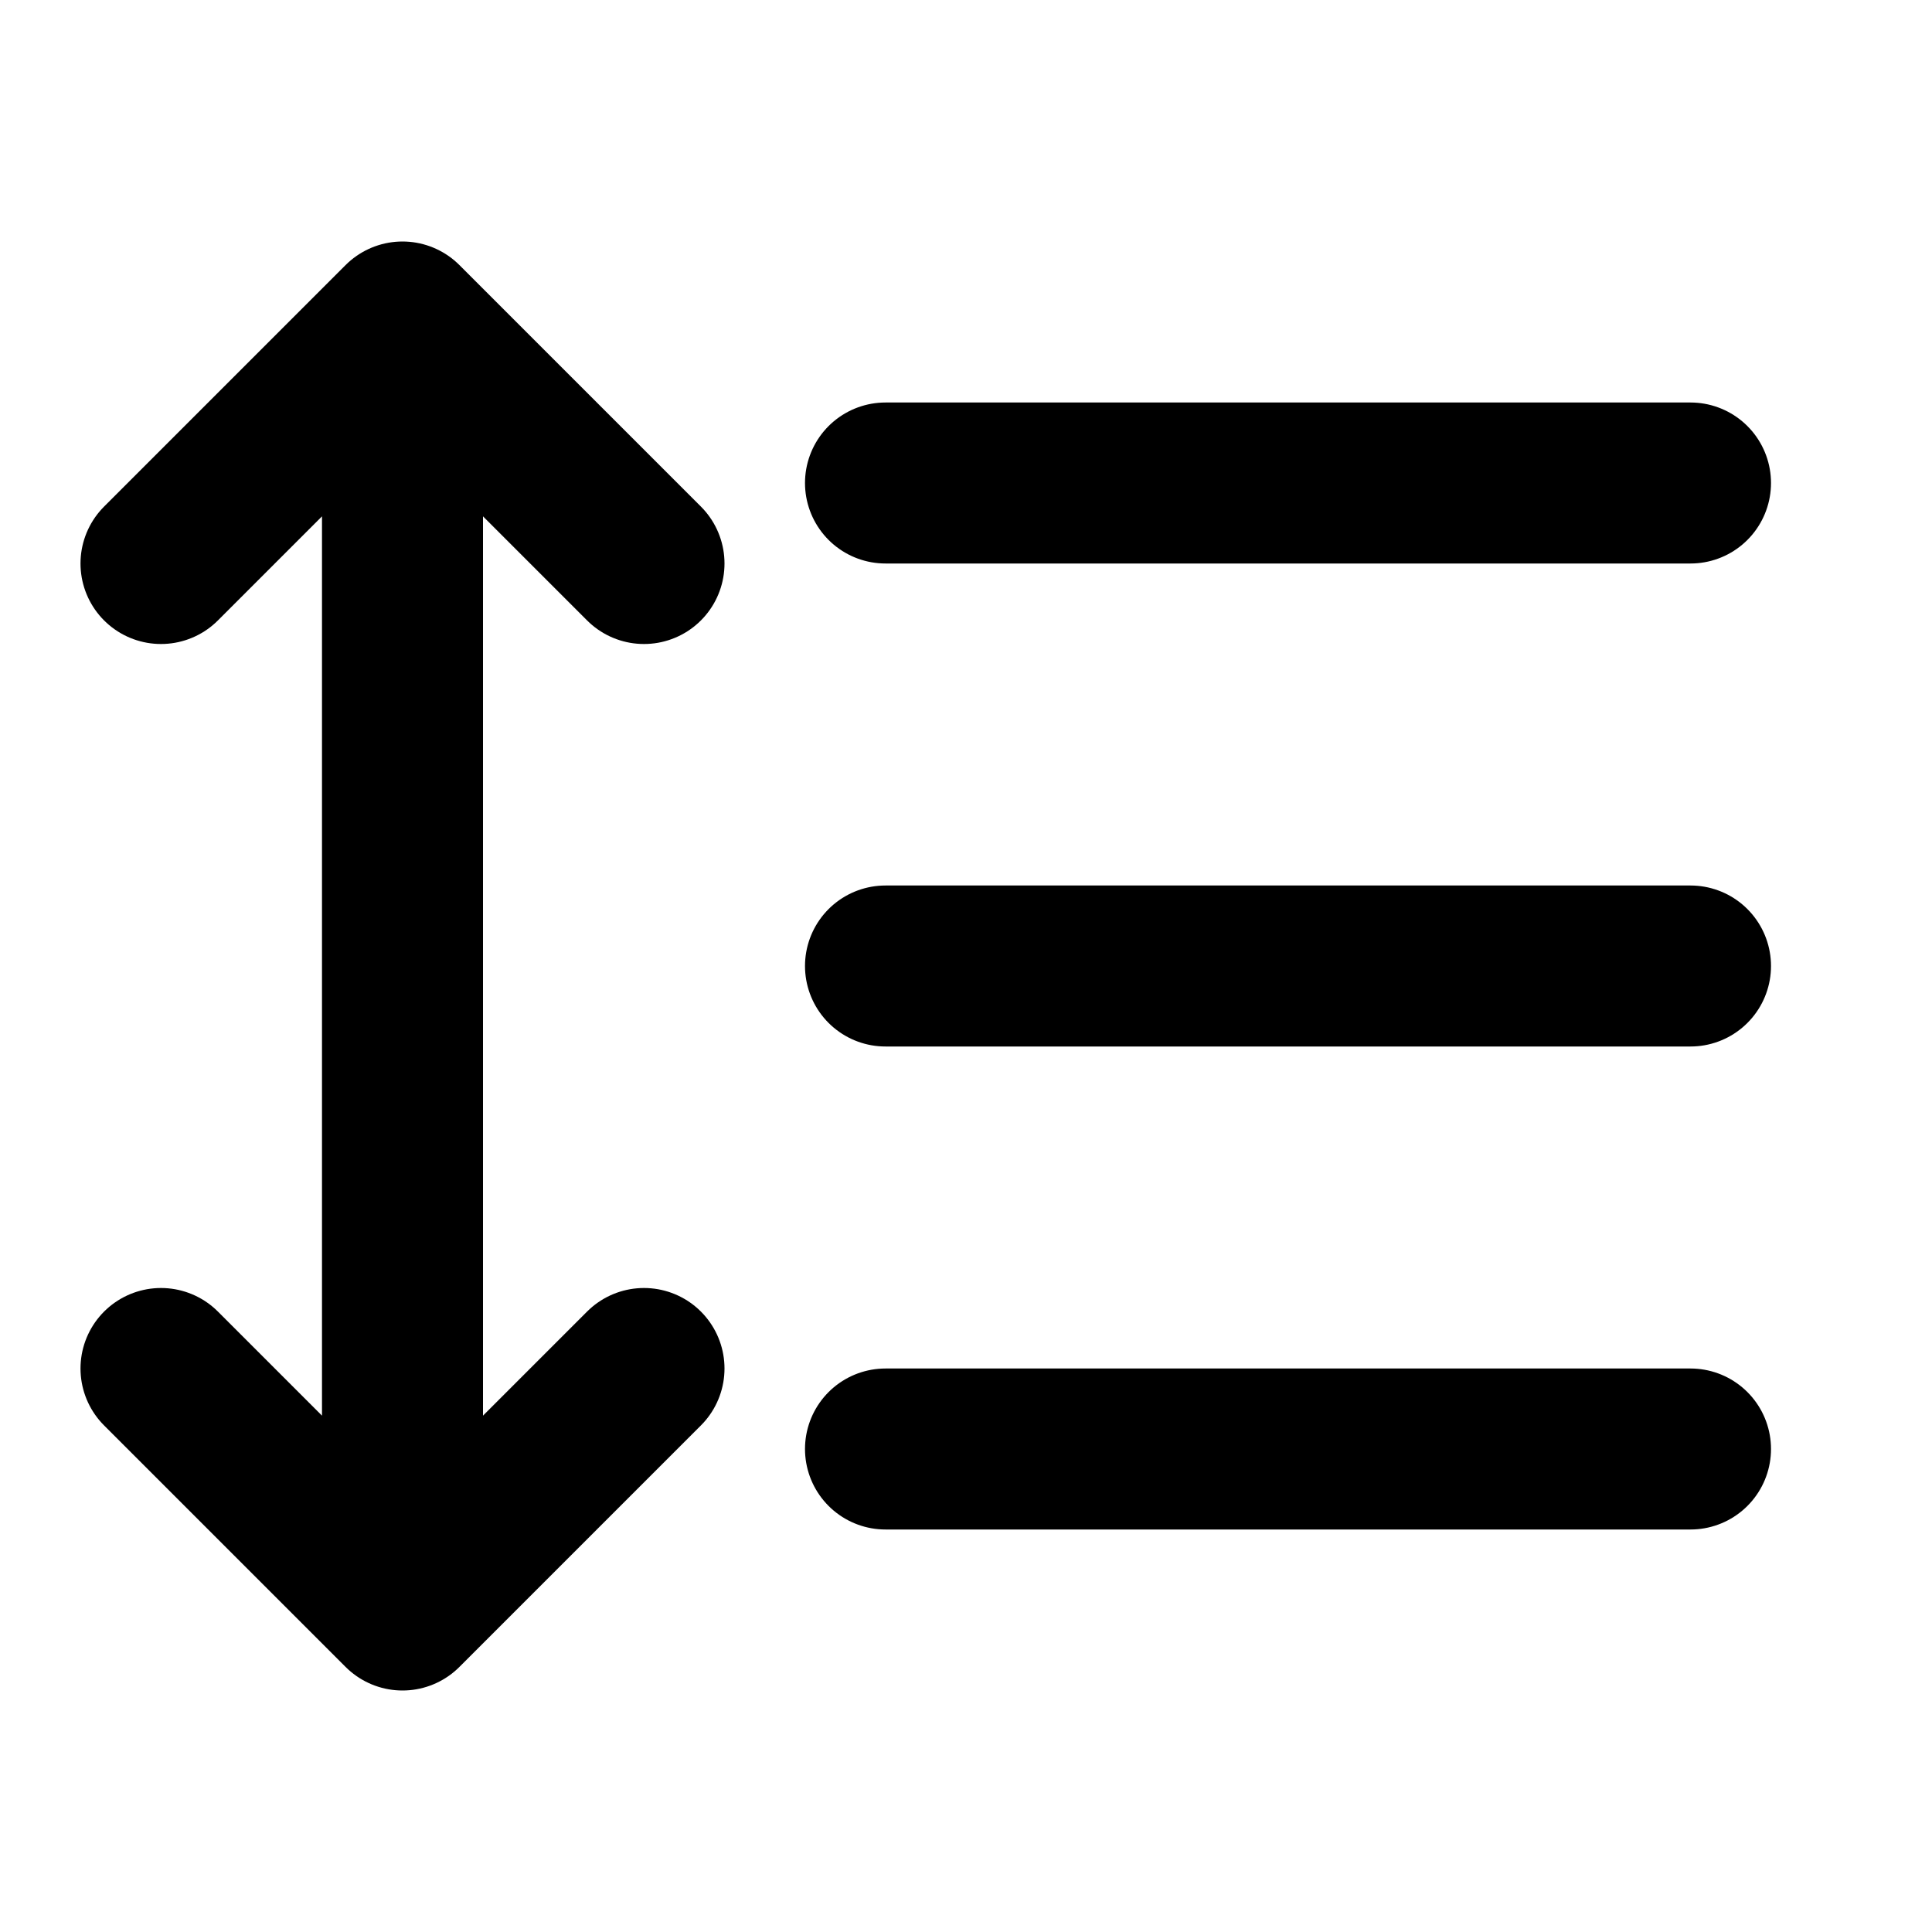
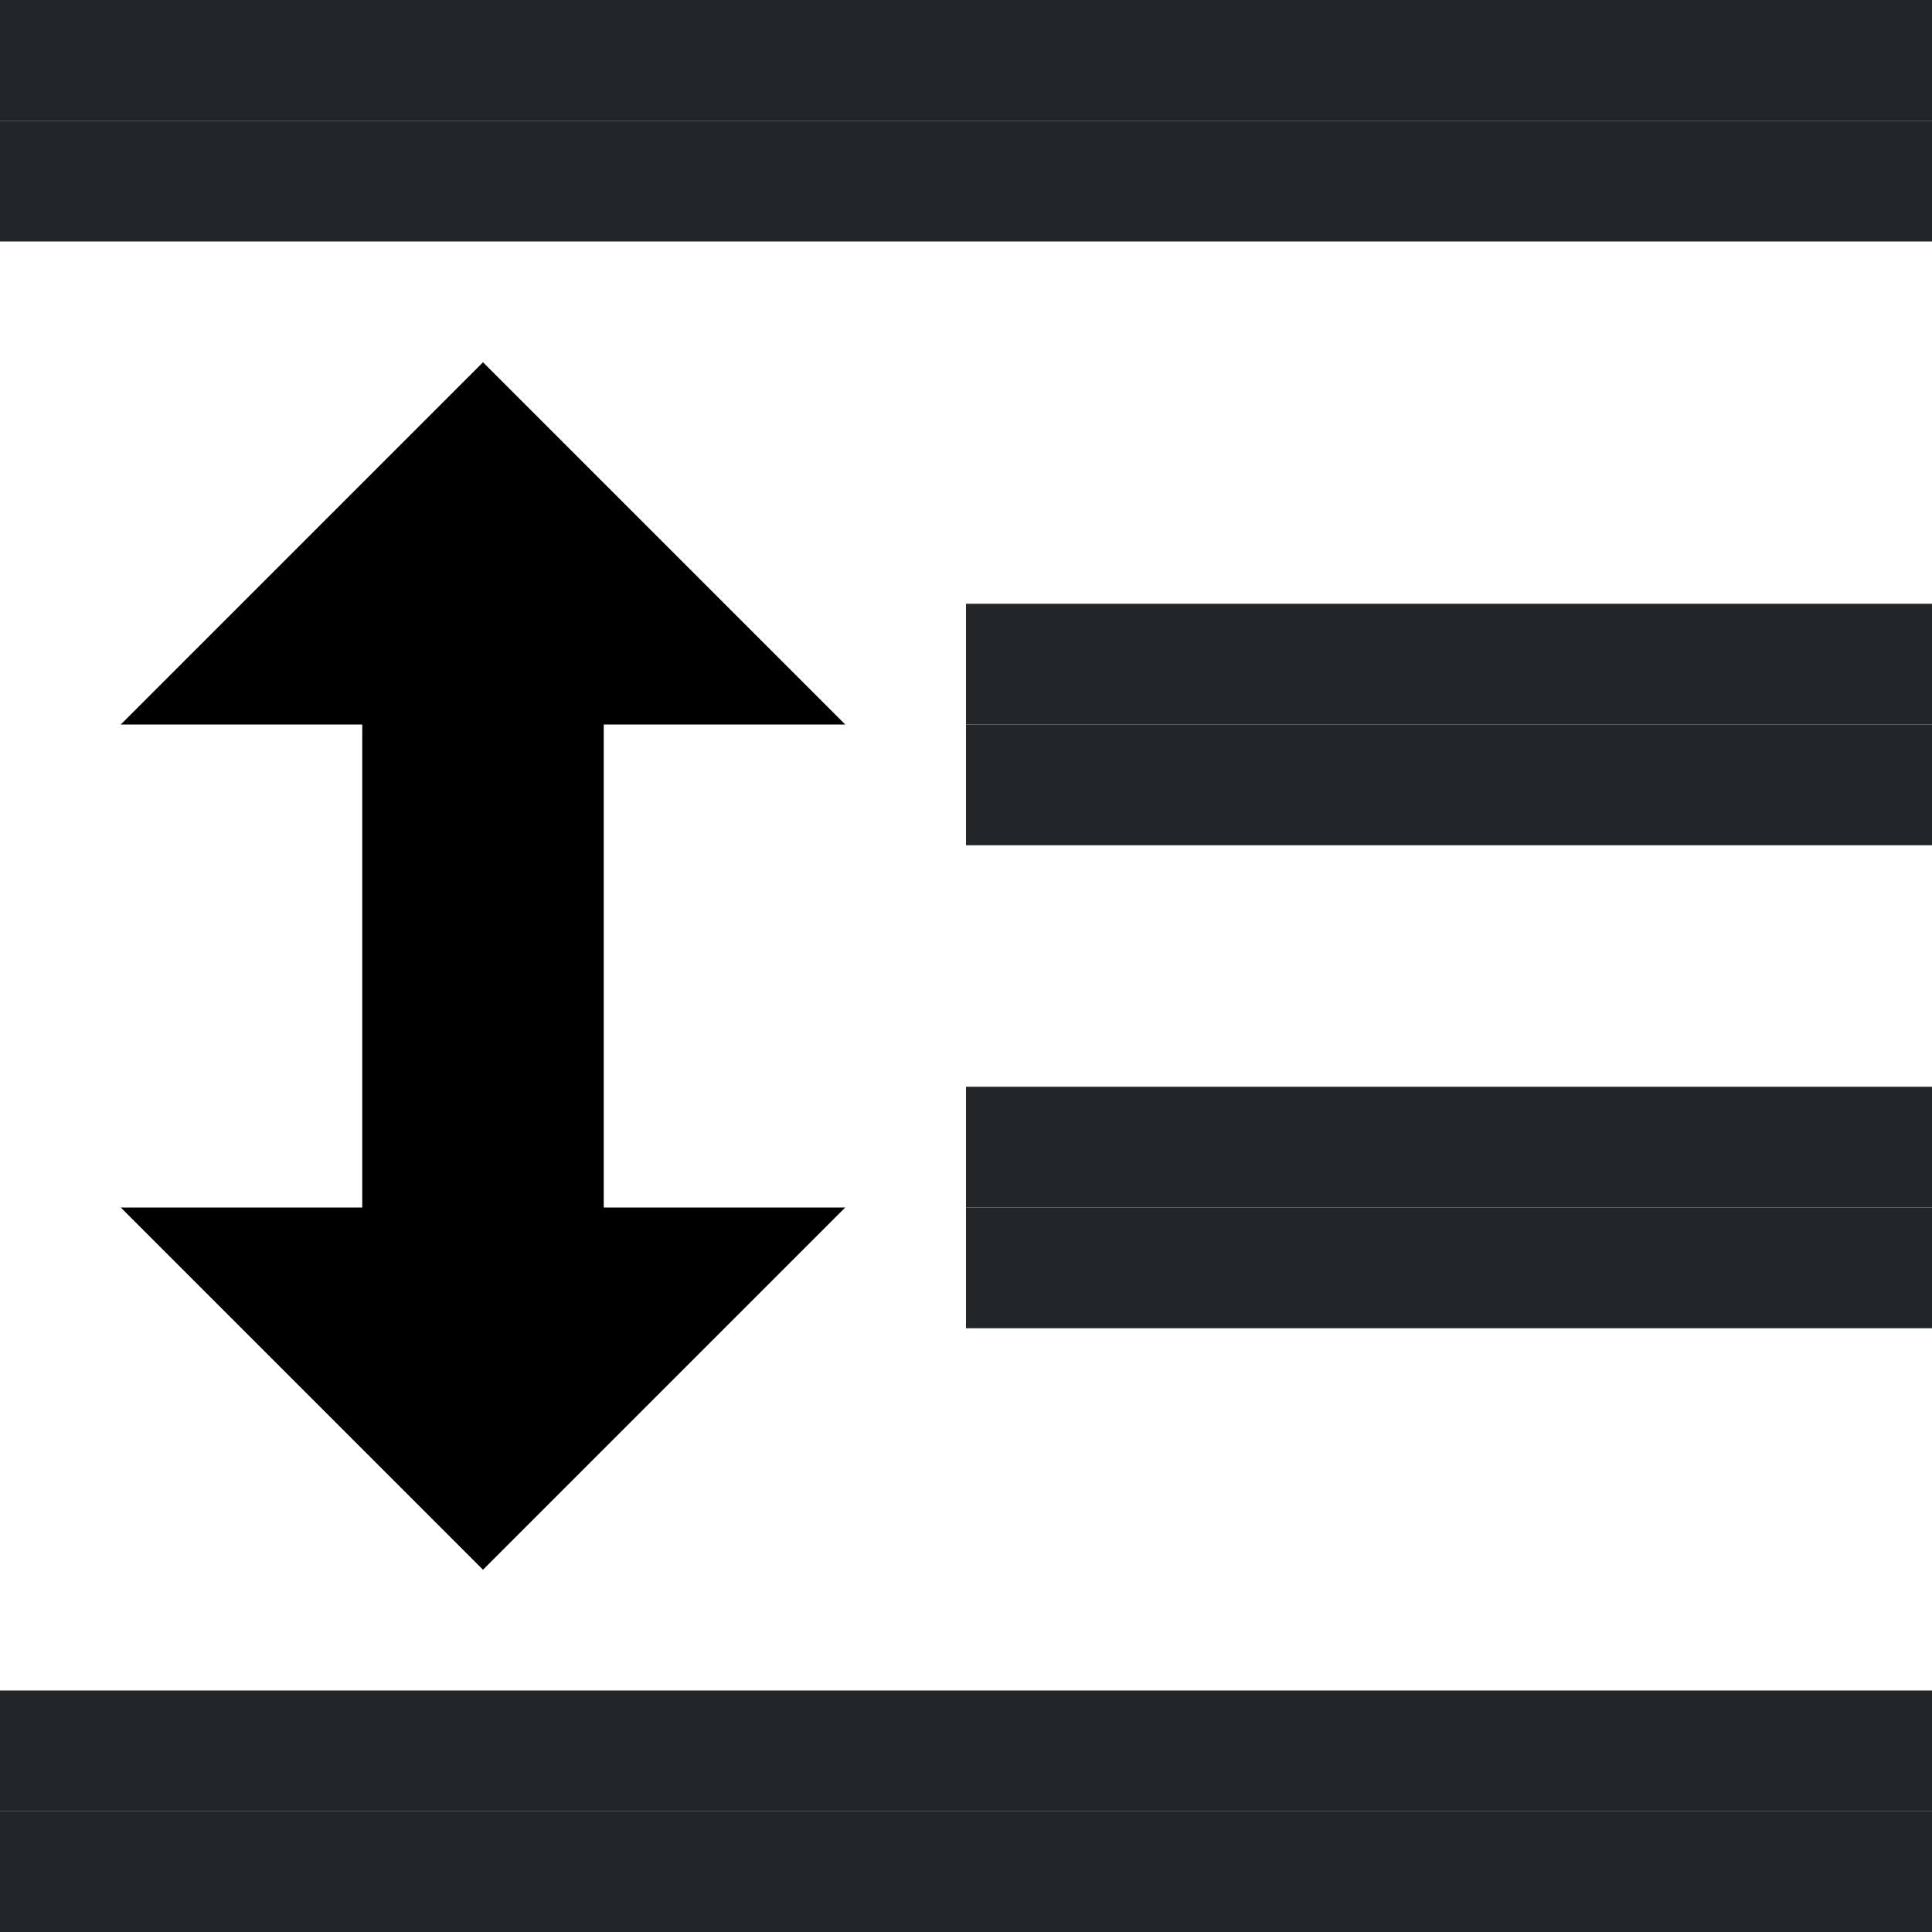
- <svg xmlns="http://www.w3.org/2000/svg" width="800px" height="800px" viewBox="0 0 24 24" fill="none">
-   <path d="M11 12H21M5 4V20M5 4L8 7M5 4L2 7M5 20L8 17M5 20L2 17M11 6H21M11 18H21" stroke="#000000" stroke-width="2" stroke-linecap="round" stroke-linejoin="round" />
+ <svg xmlns="http://www.w3.org/2000/svg" viewBox="0 0 16 16" version="1.1" id="svg2">
+   <defs id="defs3051">
+     <style type="text/css" id="current-color-scheme">
+       .ColorScheme-Text {
+         color:#232629;
+       }
+       .ColorScheme-Accent {
+         color:#3daee9;
+       }
+       </style>
+   </defs>
+   <path style="fill:#000000;fill-opacity:1;stroke:none;stroke-width:1.732" d="M 4,3 1,6 h 2 v 4 H 1 L 4,13 7,10 H 5 V 6 h 2 z" class="ColorScheme-Accent" id="path2" />
+   <path style="fill:currentColor;fill-opacity:1;stroke:none;stroke-width:1.069" d="m 8,1 v 1 h 8 V 1 Z" class="ColorScheme-Text" id="path20" />
+   <path style="fill:currentColor;fill-opacity:1;stroke:none;stroke-width:1.069" d="M 0,1 V 2 H 8 V 1 Z" class="ColorScheme-Text" id="path23" />
+   <path style="fill:currentColor;fill-opacity:1;stroke:none;stroke-width:1.069" d="m 8,0 v 1 h 8 V 0 Z" class="ColorScheme-Text" id="path25" />
+   <path style="fill:currentColor;fill-opacity:1;stroke:none;stroke-width:1.069" d="M 0,0 V 1 H 8 V 0 Z" class="ColorScheme-Text" id="path26" />
+   <path style="fill:currentColor;fill-opacity:1;stroke:none;stroke-width:1.069" d="m 8,5 v 1 h 8 V 5 Z" class="ColorScheme-Text" id="path28" />
+   <path style="fill:currentColor;fill-opacity:1;stroke:none;stroke-width:1.069" d="m 8,6 v 1 h 8 V 6 Z" class="ColorScheme-Text" id="path30" />
+   <path style="fill:currentColor;fill-opacity:1;stroke:none;stroke-width:1.069" d="m 8,9 v 1 h 8 V 9 Z" class="ColorScheme-Text" id="path38" />
+   <path style="fill:currentColor;fill-opacity:1;stroke:none;stroke-width:1.069" d="m 8,10 v 1 h 8 v -1 z" class="ColorScheme-Text" id="path39" />
+   <path style="fill:currentColor;fill-opacity:1;stroke:none;stroke-width:1.069" d="m 0,15 v 1 h 8 v -1 z" class="ColorScheme-Text" id="path43" />
+   <path style="fill:currentColor;fill-opacity:1;stroke:none;stroke-width:1.069" d="m 0,14 v 1 h 8 v -1 z" class="ColorScheme-Text" id="path44" />
+   <path style="fill:currentColor;fill-opacity:1;stroke:none;stroke-width:1.069" d="m 8,15 v 1 h 8 v -1 z" class="ColorScheme-Text" id="path45" />
+   <path style="fill:currentColor;fill-opacity:1;stroke:none;stroke-width:1.069" d="m 8,14 v 1 h 8 v -1 z" class="ColorScheme-Text" id="path46" />
</svg>
